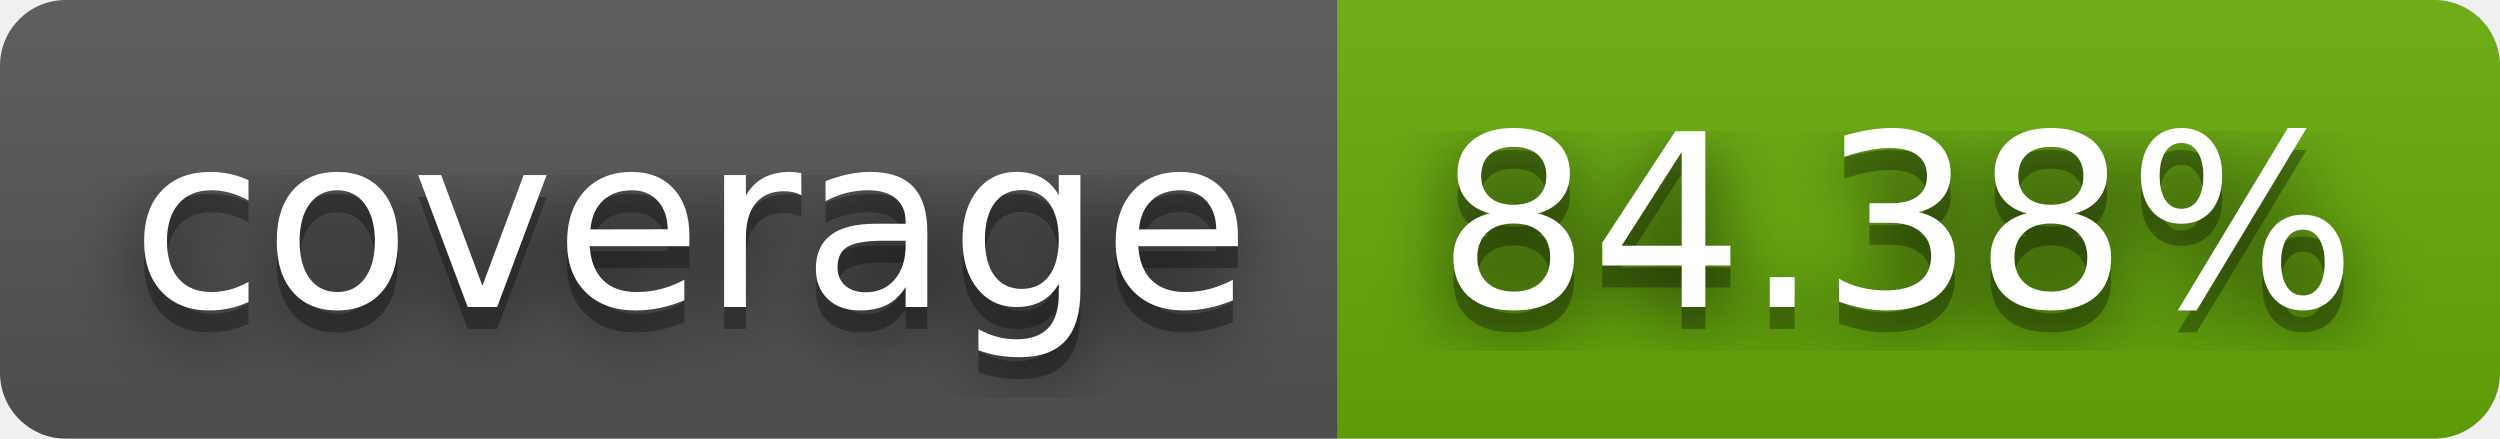
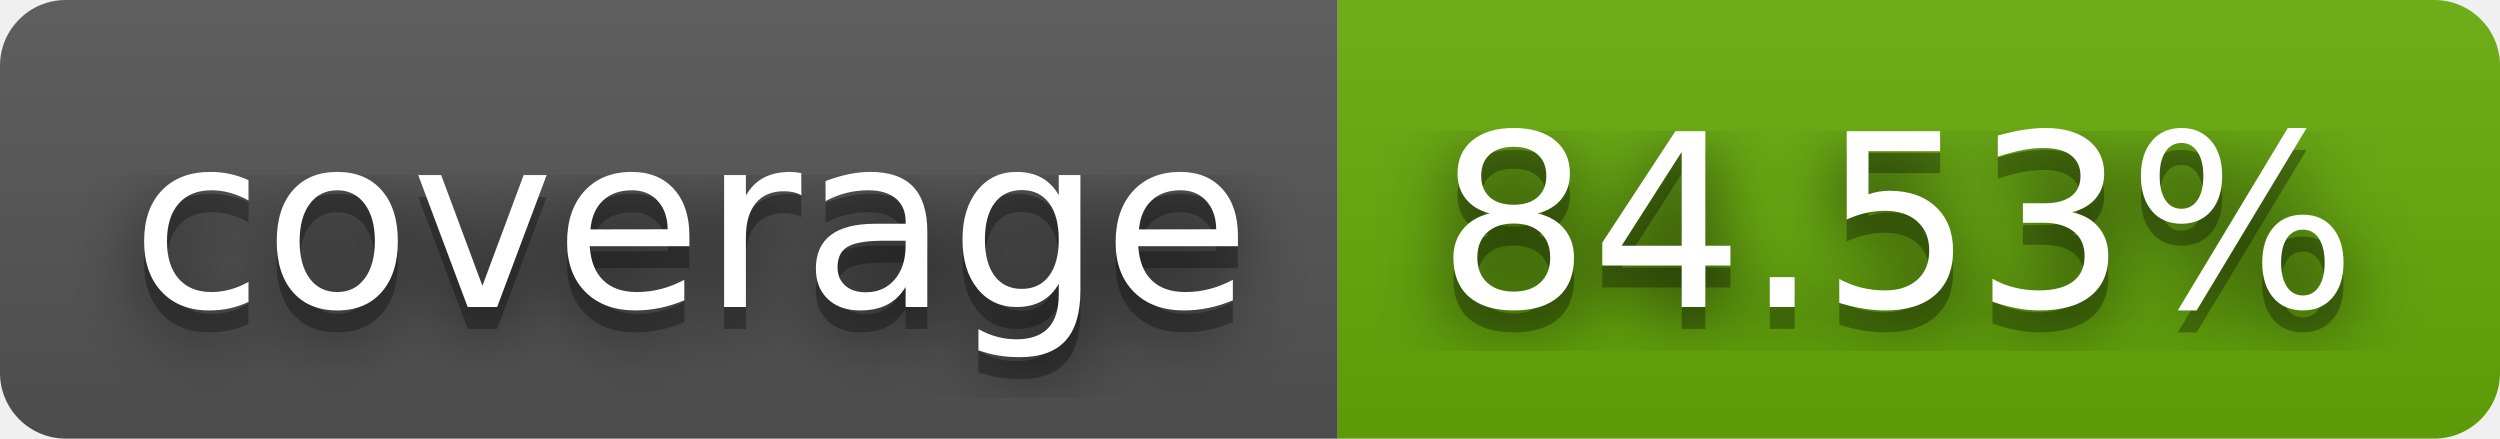
- <svg xmlns="http://www.w3.org/2000/svg" aria-label="coverage: 84.38%" height="20" role="img" width="114">
+ <svg xmlns="http://www.w3.org/2000/svg" aria-label="coverage: 84.53%" height="20" role="img" width="114">
  <filter id="blur">
    <feGaussianBlur stdDeviation="16" />
  </filter>
  <linearGradient id="s" x2="0" y2="100%">
    <stop offset="0" stop-color="#bbb" stop-opacity=".1" />
    <stop offset="1" stop-opacity=".1" />
  </linearGradient>
  <clipPath id="r">
    <rect height="20" rx="3" width="114" />
  </clipPath>
  <g clip-path="url(#r)">
    <rect fill="#555" height="20" width="61" />
    <rect fill="#67ac09" height="20" width="53" x="61" />
    <rect fill="url(#s)" height="20" width="114" />
  </g>
  <g fill="#fff" font-family="Verdana,Geneva,DejaVu Sans,sans-serif" font-size="110" text-anchor="middle" text-rendering="geometricPrecision">
    <g transform="scale(.1)">
      <g aria-hidden="true" fill="#010101">
        <text fill-opacity=".8" filter="url(#blur)" textLength="510" x="315" y="150">coverage</text>
        <text fill-opacity=".3" textLength="510" x="315" y="150">coverage</text>
      </g>
      <text textLength="510" x="315" y="140">coverage</text>
    </g>
    <g transform="scale(.1)">
      <g aria-hidden="true" fill="#010101">
-         <text fill-opacity=".8" filter="url(#blur)" textLength="430" x="865" y="150">84.38%</text>
-         <text fill-opacity=".3" textLength="430" x="865" y="150">84.38%</text>
+         <text fill-opacity=".8" filter="url(#blur)" textLength="430" x="865" y="150">84.53%</text>
+         <text fill-opacity=".3" textLength="430" x="865" y="150">84.53%</text>
      </g>
-       <text textLength="430" x="865" y="140">84.38%</text>
+       <text textLength="430" x="865" y="140">84.53%</text>
    </g>
  </g>
</svg>
